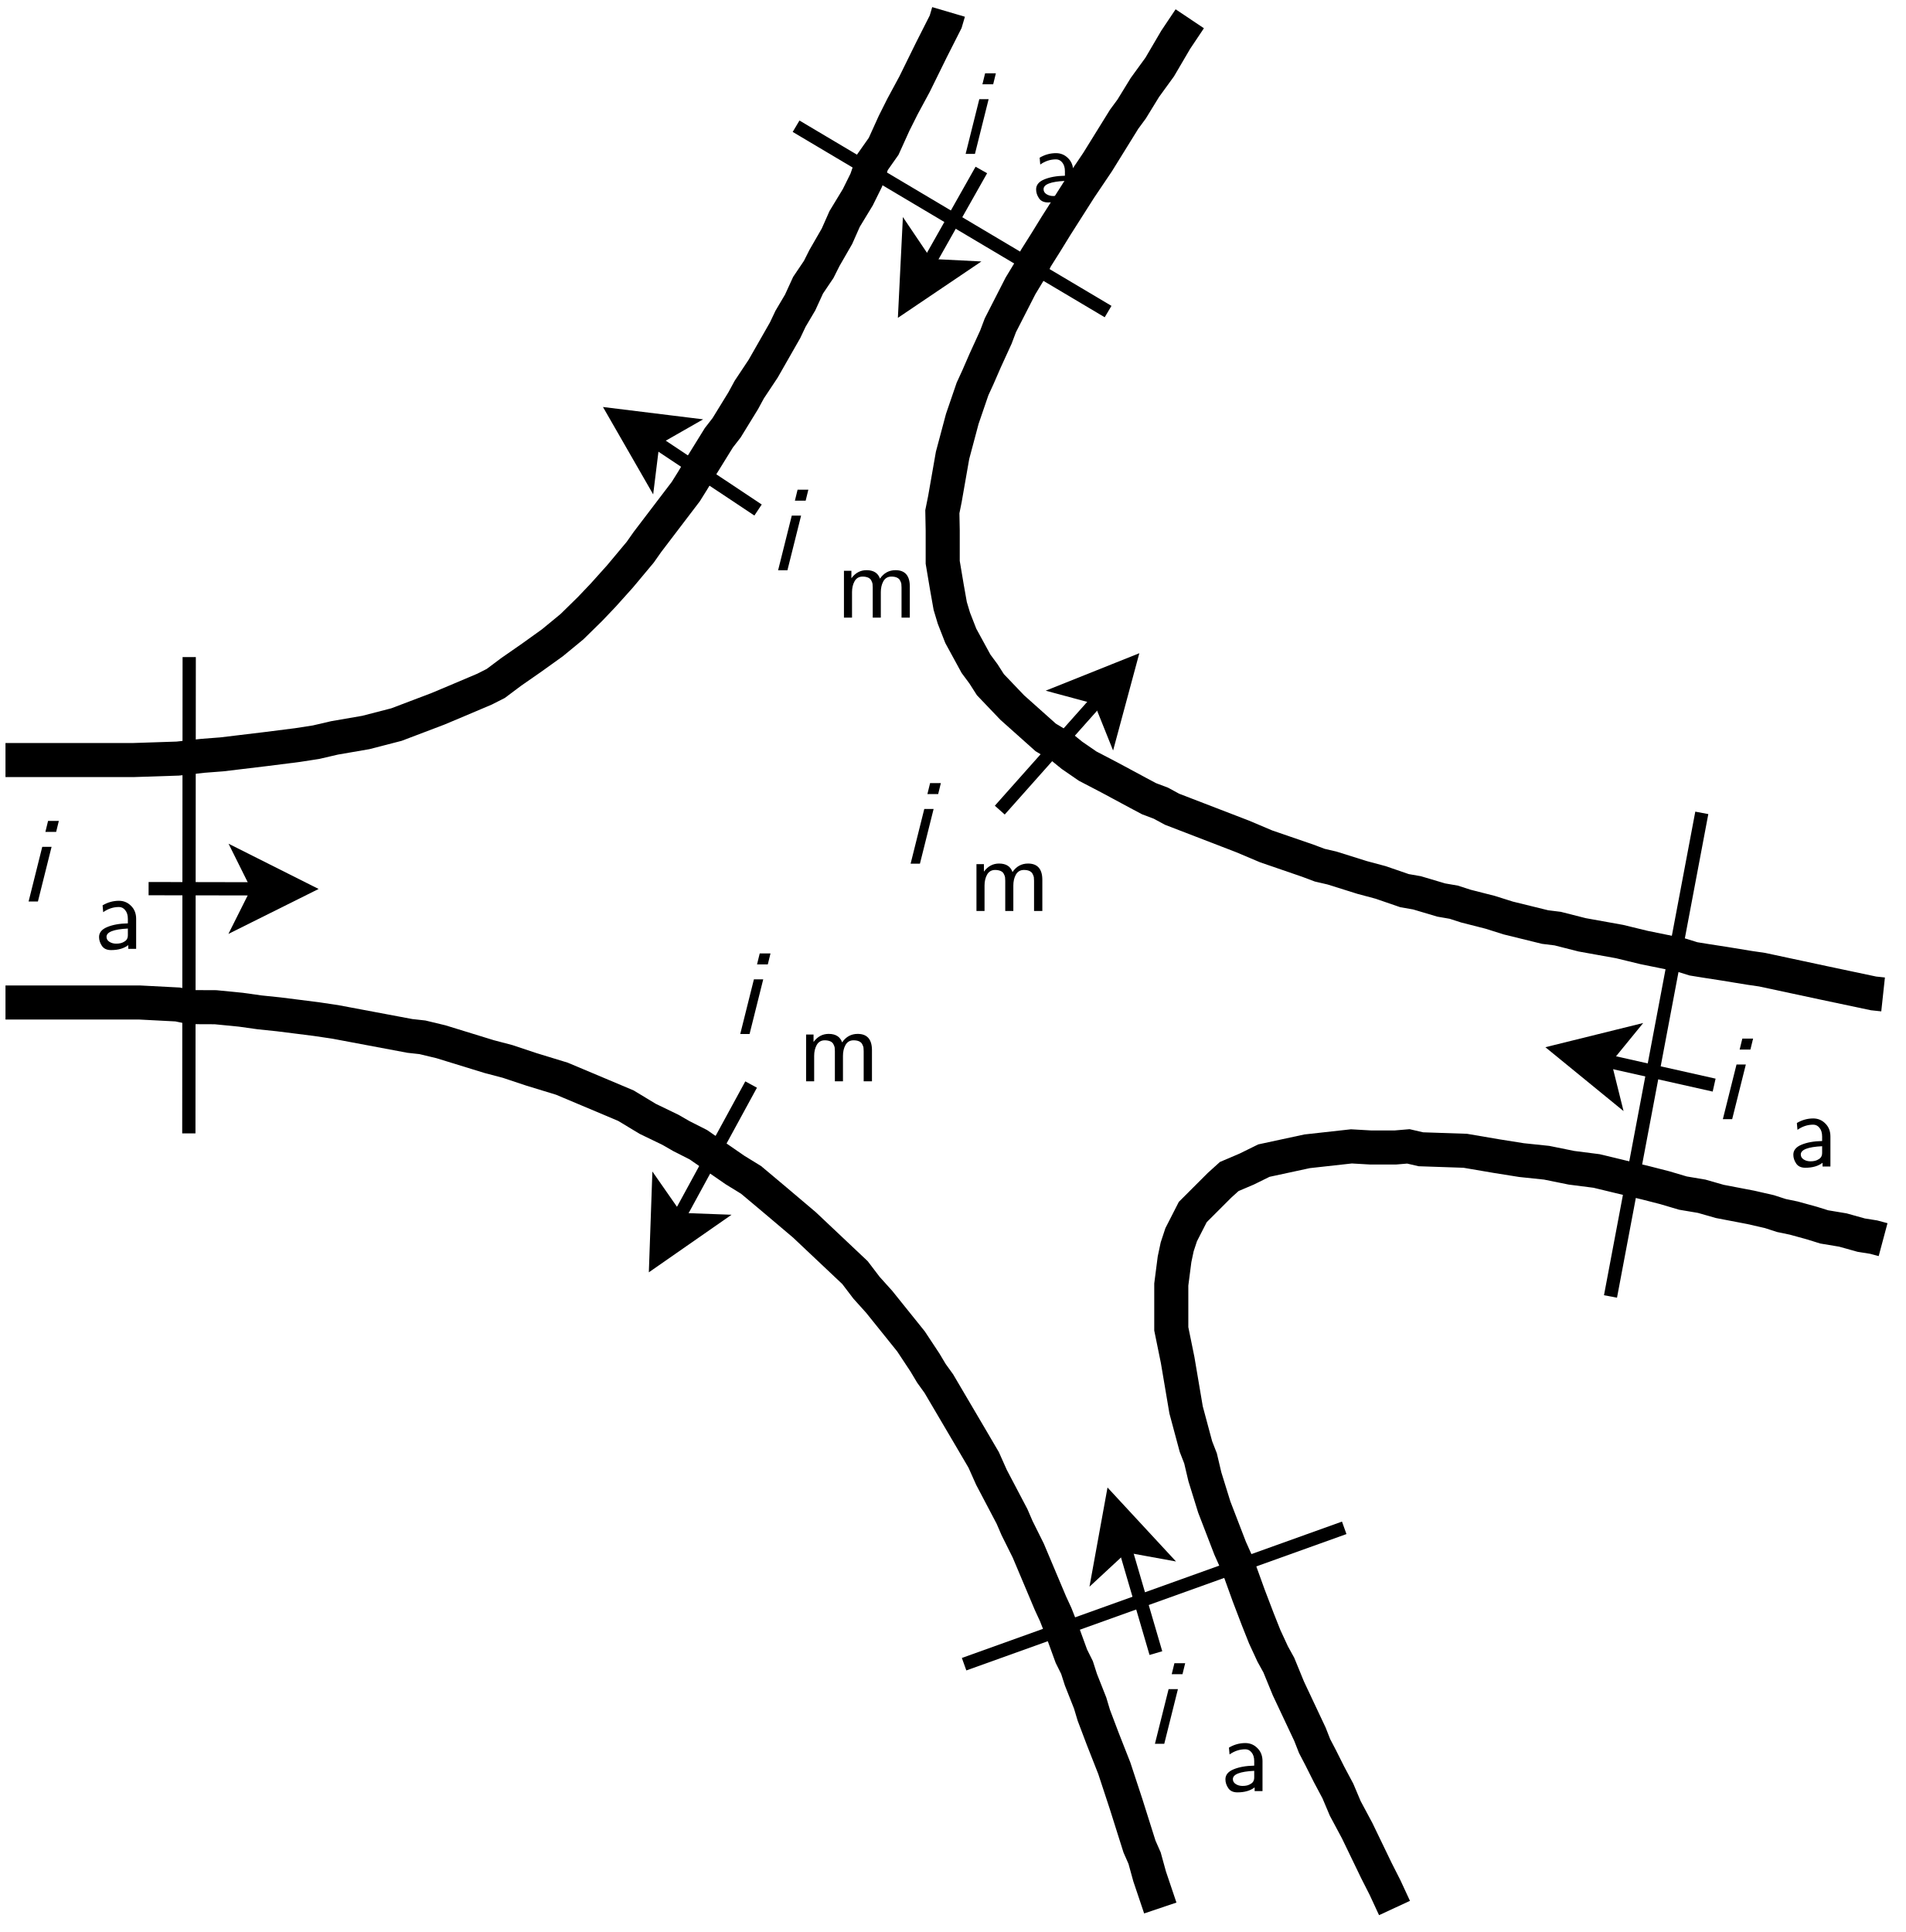
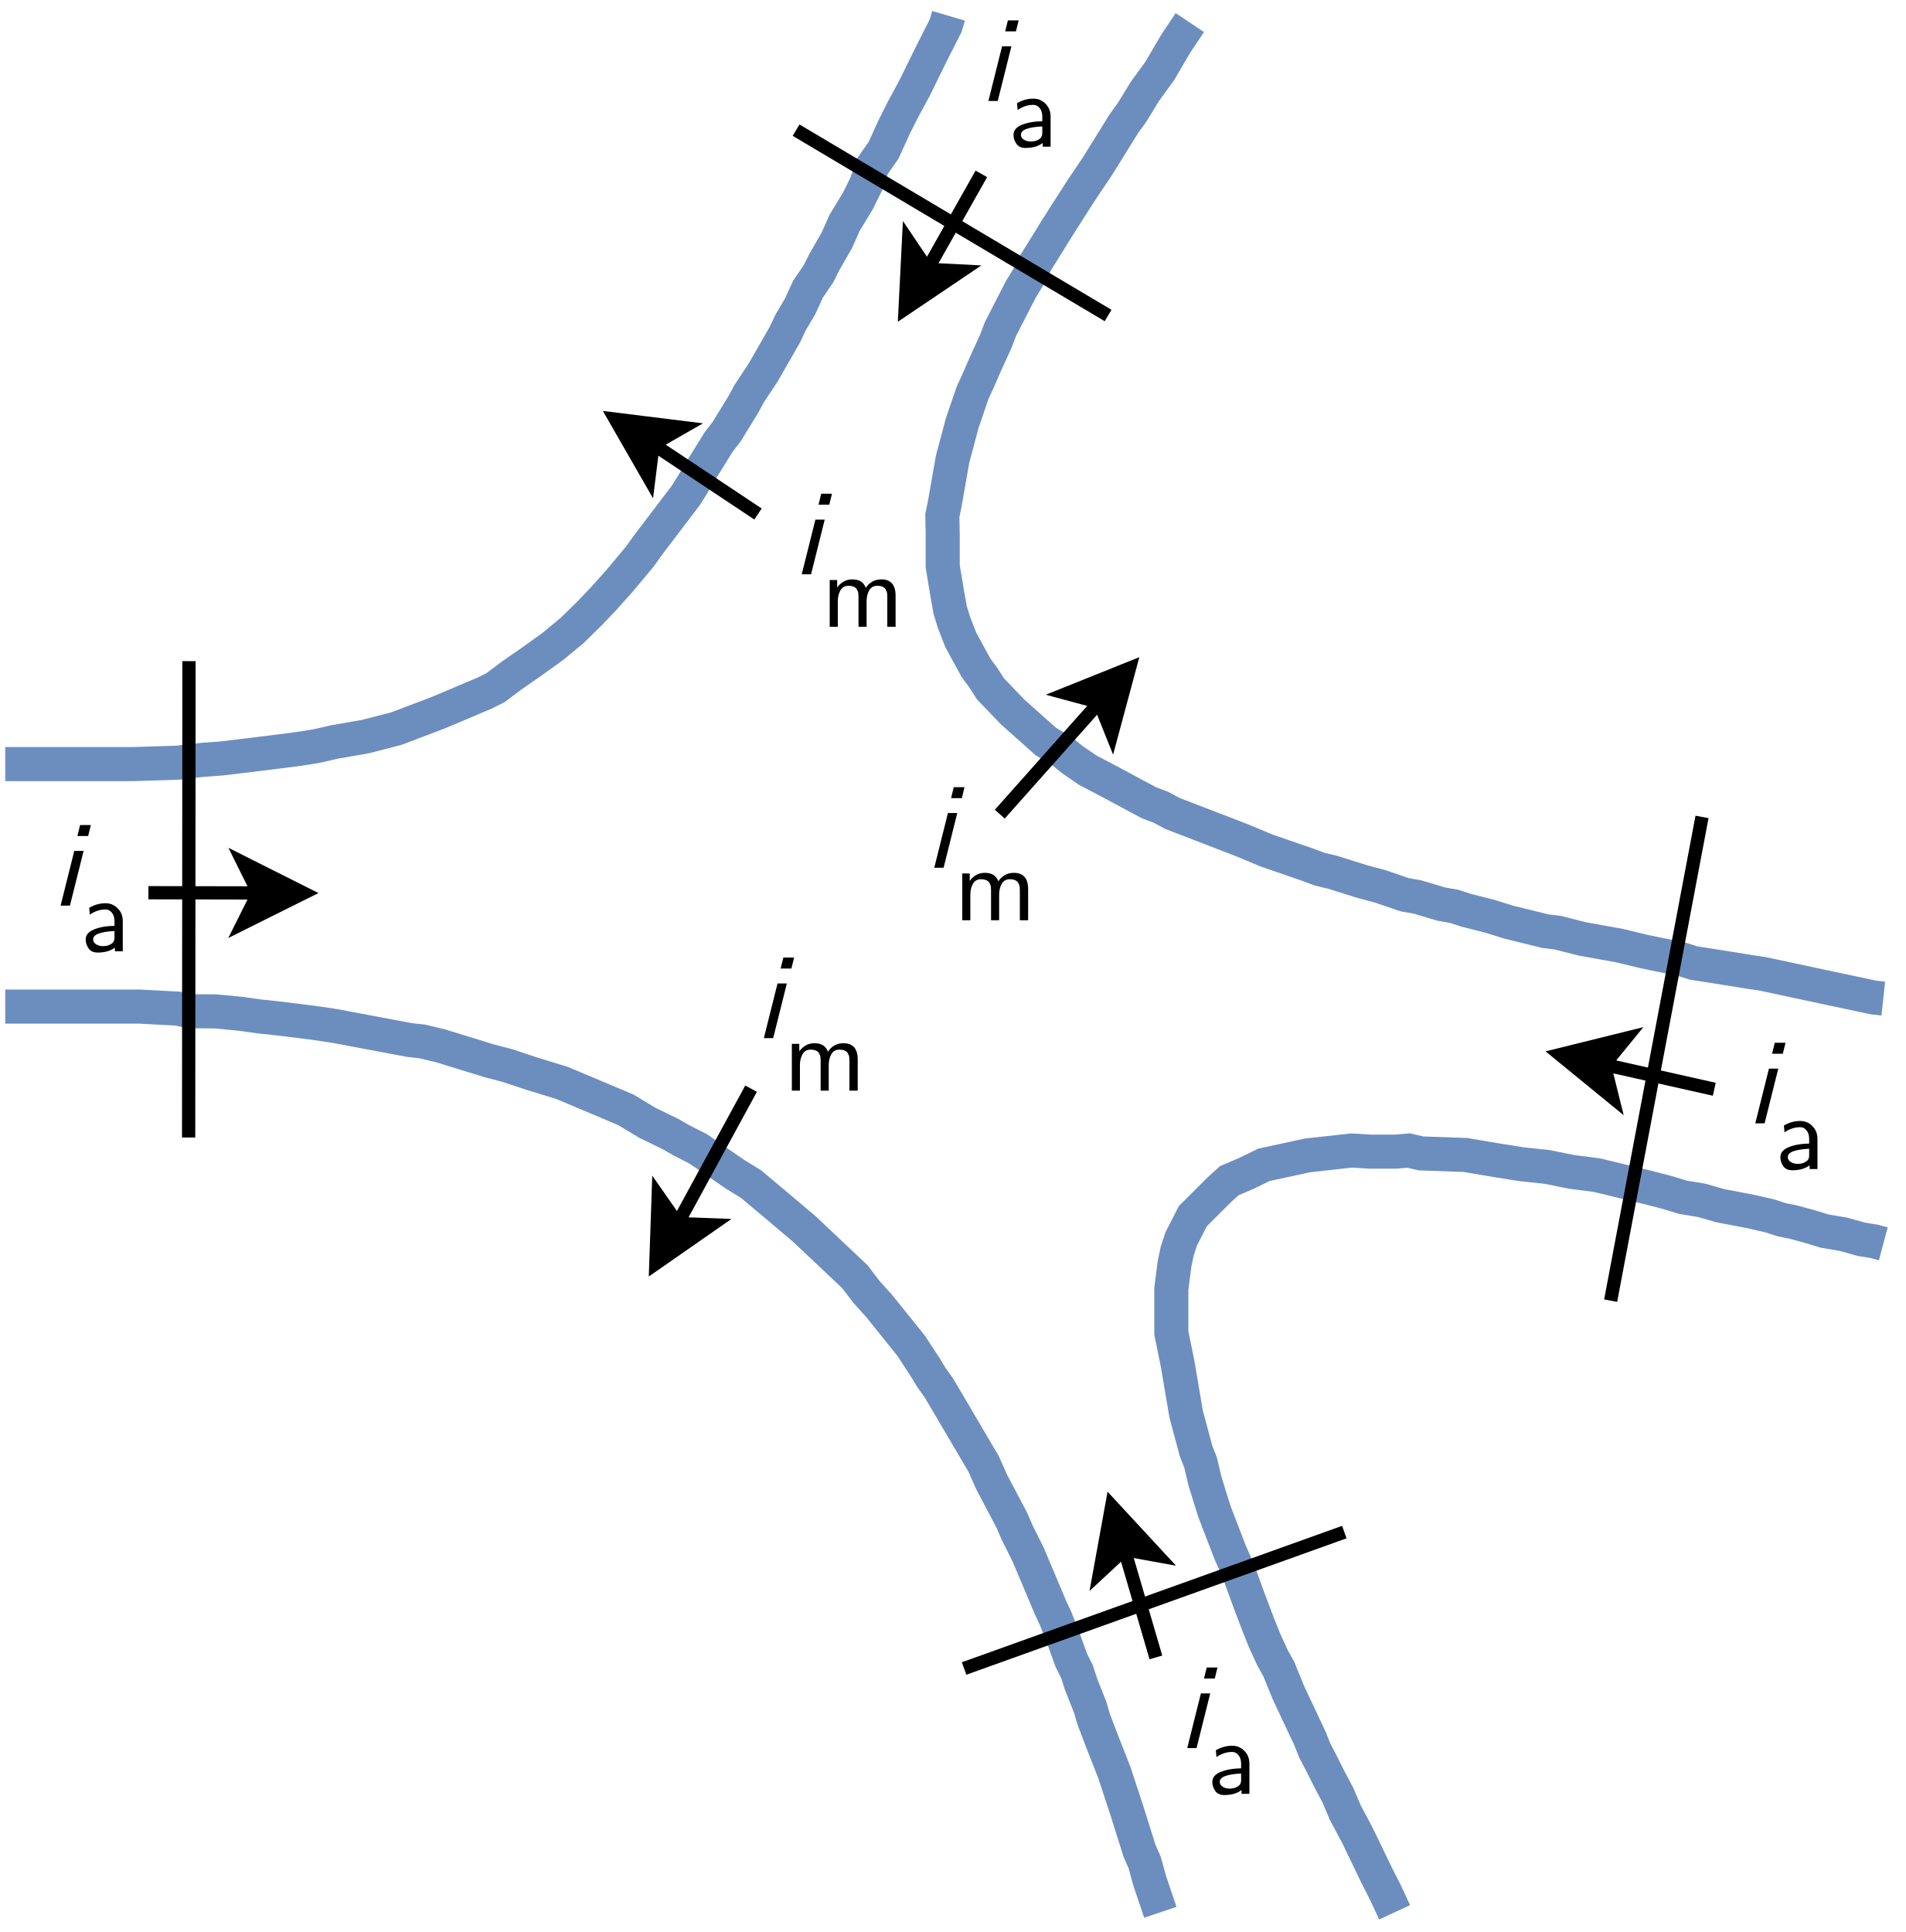
- <svg xmlns="http://www.w3.org/2000/svg" xmlns:xlink="http://www.w3.org/1999/xlink" width="200.1" height="202.9" viewBox="0.891 0.391 143.718 145.718">
+ <svg xmlns="http://www.w3.org/2000/svg" xmlns:xlink="http://www.w3.org/1999/xlink" width="200.1" height="202.9" viewBox="0.891 2.891 143.718 145.718">
  <defs>
    <g>
      <g id="glyph-0-0">
        <path d="M 1.453 0 L 0.75 0 L 1.781 -4.125 L 2.484 -4.125 Z M 2.828 -5.25 L 2.016 -5.25 L 2.219 -6.078 L 3.031 -6.078 Z M 2.828 -5.25 " />
      </g>
      <g id="glyph-1-0">
        <path d="M 3.219 0 L 2.625 0 L 2.625 -0.281 C 2.301 -0.031 1.867 0.094 1.328 0.094 C 1.016 0.094 0.785 -0.008 0.641 -0.219 C 0.492 -0.438 0.422 -0.66 0.422 -0.891 C 0.422 -1.223 0.625 -1.473 1.031 -1.641 C 1.445 -1.816 1.969 -1.91 2.594 -1.922 L 2.594 -2.266 C 2.594 -2.547 2.523 -2.766 2.391 -2.922 C 2.266 -3.078 2.109 -3.156 1.922 -3.156 C 1.492 -3.156 1.098 -3.023 0.734 -2.766 L 0.688 -3.281 C 1.07 -3.508 1.484 -3.625 1.922 -3.625 C 2.285 -3.625 2.594 -3.492 2.844 -3.234 C 3.094 -2.984 3.219 -2.66 3.219 -2.266 Z M 2.594 -1.031 L 2.594 -1.531 C 1.52 -1.477 0.984 -1.27 0.984 -0.906 C 0.984 -0.75 1.055 -0.625 1.203 -0.531 C 1.348 -0.438 1.52 -0.391 1.719 -0.391 C 1.969 -0.391 2.172 -0.441 2.328 -0.547 C 2.504 -0.641 2.594 -0.801 2.594 -1.031 Z M 2.594 -1.031 " />
      </g>
      <g id="glyph-1-1">
        <path d="M 5.609 0 L 4.984 0 L 4.984 -2.281 C 4.984 -2.383 4.977 -2.473 4.969 -2.547 C 4.957 -2.617 4.926 -2.703 4.875 -2.797 C 4.832 -2.891 4.754 -2.961 4.641 -3.016 C 4.535 -3.066 4.395 -3.094 4.219 -3.094 C 3.945 -3.094 3.742 -2.973 3.609 -2.734 C 3.484 -2.504 3.422 -2.234 3.422 -1.922 L 3.422 0 L 2.812 0 L 2.812 -2.281 C 2.812 -2.383 2.805 -2.473 2.797 -2.547 C 2.785 -2.617 2.754 -2.703 2.703 -2.797 C 2.66 -2.891 2.582 -2.961 2.469 -3.016 C 2.352 -3.066 2.211 -3.094 2.047 -3.094 C 1.773 -3.094 1.57 -2.973 1.438 -2.734 C 1.312 -2.504 1.25 -2.234 1.25 -1.922 L 1.25 0 L 0.641 0 L 0.641 -3.531 L 1.203 -3.531 L 1.203 -2.969 C 1.504 -3.375 1.883 -3.578 2.344 -3.578 C 2.875 -3.578 3.211 -3.363 3.359 -2.938 C 3.648 -3.363 4.039 -3.578 4.531 -3.578 C 5.25 -3.578 5.609 -3.164 5.609 -2.344 Z M 5.609 0 " />
      </g>
    </g>
    <clipPath id="clip-0">
-       <path clip-rule="nonzero" d="M 0.016 0 L 145.992 0 L 145.992 147.164 L 0.016 147.164 Z M 0.016 0 " />
+       <path clip-rule="nonzero" d="M 0 0.43 L 146.008 0.43 L 146.008 150.492 L 0 150.492 Z M 0 0.43 " />
    </clipPath>
    <clipPath id="clip-1">
-       <path clip-rule="nonzero" d="M 0.016 0 L 109 0 L 109 95 L 0.016 95 Z M 0.016 0 " />
+       <path clip-rule="nonzero" d="M 0 0.43 L 109 0.43 L 109 97 L 0 97 Z M 0 0.43 " />
    </clipPath>
    <clipPath id="clip-2">
-       <path clip-rule="nonzero" d="M 35 0 L 145.992 0 L 145.992 112 L 35 112 Z M 35 0 " />
+       <path clip-rule="nonzero" d="M 35 0.43 L 146.008 0.43 L 146.008 115 L 35 115 Z M 35 0.43 " />
    </clipPath>
    <clipPath id="clip-3">
-       <path clip-rule="nonzero" d="M 0.016 39 L 125 39 L 125 147.164 L 0.016 147.164 Z M 0.016 39 " />
+       <path clip-rule="nonzero" d="M 0 42 L 125 42 L 125 150.492 L 0 150.492 Z M 0 42 " />
    </clipPath>
    <clipPath id="clip-4">
-       <path clip-rule="nonzero" d="M 52 50 L 145.992 50 L 145.992 147.164 L 52 147.164 Z M 52 50 " />
+       <path clip-rule="nonzero" d="M 52 53 L 146.008 53 L 146.008 150.492 L 52 150.492 Z M 52 53 " />
    </clipPath>
    <clipPath id="clip-5">
-       <path clip-rule="nonzero" d="M 0.016 53 L 35 53 L 35 82 L 0.016 82 Z M 0.016 53 " />
+       <path clip-rule="nonzero" d="M 46 0.43 L 99 0.43 L 99 41 L 46 41 Z M 46 0.43 " />
    </clipPath>
  </defs>
  <g clip-path="url(#clip-0)">

</g>
  <g clip-path="url(#clip-1)">
-     <path fill="none" stroke-width="3.6" stroke-linecap="butt" stroke-linejoin="miter" stroke="rgb(0%, 0%, 0%)" stroke-opacity="1" stroke-miterlimit="10" d="M 0.501 79.051 L 14.023 79.051 L 18.701 78.897 L 21.372 78.602 L 23.369 78.449 L 25.372 78.208 L 28.02 77.89 L 31.342 77.469 L 33.317 77.163 L 35.271 76.709 L 38.571 76.139 L 41.81 75.302 L 46.188 73.639 L 48.037 72.862 L 51.113 71.559 L 52.3 70.957 L 53.92 69.743 L 56.109 68.221 L 58.281 66.662 L 60.35 64.96 L 62.259 63.088 L 63.638 61.638 L 65.422 59.652 L 67.562 57.091 L 68.328 56.002 L 72.372 50.689 L 73.078 49.561 L 74.112 47.838 L 75.869 44.998 L 76.689 43.941 L 78.44 41.09 L 79.081 39.909 L 80.553 37.692 L 82.867 33.637 L 83.442 32.423 L 84.46 30.699 L 85.292 28.882 L 86.419 27.208 L 87.021 26.009 L 88.35 23.7 L 89.16 21.872 L 90.55 19.58 L 91.442 17.779 L 92.099 15.88 L 93.281 14.2 L 94.381 11.771 L 95.278 9.981 L 96.548 7.628 L 98.321 4.022 L 99.831 1.04 L 100.137 0 " transform="matrix(0.713846, 0, 0, 0.713846, 0.947008, 1.284922)" />
+     <path fill="none" stroke-width="3.6" stroke-linecap="butt" stroke-linejoin="miter" stroke="rgb(42.349%, 55.688%, 74.899%)" stroke-opacity="1" stroke-miterlimit="10" d="M 0.498 79.049 L 14.022 79.049 L 18.699 78.901 L 21.369 78.6 L 23.371 78.452 L 25.368 78.212 L 28.022 77.889 L 31.342 77.468 L 33.317 77.161 L 35.27 76.713 L 38.569 76.138 L 41.808 75.301 L 46.19 73.638 L 48.039 72.861 L 51.108 71.559 L 52.301 70.963 L 53.92 69.743 L 56.109 68.222 L 58.281 66.663 L 60.349 64.961 L 62.258 63.09 L 63.642 61.64 L 65.42 59.649 L 67.559 57.089 L 68.331 56 L 72.368 50.688 L 73.079 49.561 L 74.108 47.838 L 75.869 44.998 L 76.69 43.942 L 78.441 41.092 L 79.081 39.91 L 80.552 37.689 L 82.872 33.641 L 83.441 32.421 L 84.458 30.698 L 85.29 28.881 L 86.422 27.213 L 87.019 26.009 L 88.348 23.7 L 89.158 21.868 L 90.547 19.581 L 91.439 17.781 L 92.101 15.883 L 93.277 14.198 L 94.383 11.769 L 95.28 9.98 L 96.549 7.633 L 98.321 4.022 L 99.831 1.04 L 100.138 0.001 " transform="matrix(0.714017, 0, 0, 0.714017, 0.929643, 4.077541)" />
  </g>
  <g clip-path="url(#clip-2)">
-     <path fill="none" stroke-width="3.6" stroke-linecap="butt" stroke-linejoin="miter" stroke="rgb(0%, 0%, 0%)" stroke-opacity="1" stroke-miterlimit="10" d="M 198.871 103.817 L 197.859 103.708 L 192.633 102.603 L 186.088 101.202 L 184.769 101.01 L 182.132 100.578 L 180.151 100.271 L 178.837 100.058 L 177.552 99.659 L 173.623 98.86 L 171.029 98.23 L 167.078 97.519 L 164.49 96.862 L 163.16 96.698 L 159.269 95.741 L 157.359 95.139 L 154.782 94.482 L 153.513 94.072 L 152.188 93.842 L 149.627 93.081 L 148.309 92.851 L 145.78 91.981 L 143.838 91.461 L 140.648 90.46 L 139.351 90.159 L 138.098 89.688 L 133.692 88.173 L 131.219 87.127 L 123.75 84.249 L 122.568 83.609 L 121.32 83.138 L 120.138 82.509 L 117.2 80.928 L 114.83 79.691 L 113.177 78.553 L 112.138 77.71 L 110.398 76.659 L 106.868 73.507 L 104.559 71.089 L 103.831 69.95 L 103.038 68.878 L 101.429 65.928 L 100.701 64.062 L 100.313 62.771 L 99.962 60.79 L 99.519 58.158 L 99.519 54.809 L 99.481 52.812 L 99.749 51.482 L 100.559 46.858 L 101.588 43 L 102.671 39.837 L 103.229 38.623 L 104.028 36.789 L 105.139 34.36 L 105.61 33.112 L 107.738 28.948 L 108.778 27.23 L 109.358 26.031 L 110.43 24.329 L 111.481 22.622 L 114.009 18.649 L 115.881 15.869 L 118.688 11.339 L 119.481 10.261 L 120.882 7.979 L 122.447 5.823 L 124.138 2.939 L 125.621 0.723 " transform="matrix(0.713846, 0, 0, 0.713846, 0.947008, 1.284922)" />
+     <path fill="none" stroke-width="3.6" stroke-linecap="butt" stroke-linejoin="miter" stroke="rgb(42.349%, 55.688%, 74.899%)" stroke-opacity="1" stroke-miterlimit="10" d="M 198.87 103.82 L 197.857 103.711 L 192.627 102.6 L 189.361 101.9 L 186.09 101.2 L 184.771 101.008 L 182.129 100.582 L 180.148 100.27 L 178.841 100.062 L 177.55 99.663 L 173.622 98.858 L 171.029 98.229 L 167.079 97.518 L 164.491 96.862 L 163.162 96.697 L 159.272 95.74 L 157.362 95.138 L 154.78 94.482 L 153.511 94.071 L 152.193 93.842 L 149.632 93.081 L 148.308 92.851 L 145.781 91.982 L 143.839 91.462 L 140.649 90.461 L 139.353 90.16 L 138.1 89.689 L 133.69 88.168 L 131.217 87.129 L 123.75 84.251 L 122.568 83.611 L 121.321 83.141 L 120.139 82.512 L 117.201 80.931 L 114.832 79.689 L 113.18 78.551 L 112.141 77.708 L 110.401 76.658 L 106.872 73.512 L 104.558 71.089 L 103.831 69.951 L 103.037 68.878 L 101.429 65.93 L 100.701 64.059 L 100.307 62.767 L 99.957 60.792 L 99.52 58.161 L 99.52 54.807 L 99.481 52.811 L 99.749 51.481 L 100.559 46.858 L 101.588 43.001 L 102.671 39.839 L 103.229 38.619 L 104.028 36.792 L 105.138 34.358 L 105.609 33.11 L 107.742 28.952 L 108.782 27.229 L 109.362 26.031 L 110.428 24.33 L 111.479 22.623 L 114.012 18.651 L 115.877 15.872 L 118.689 11.342 L 119.483 10.259 L 120.878 7.983 L 122.448 5.822 L 124.138 2.939 L 125.621 0.717 " transform="matrix(0.714017, 0, 0, 0.714017, 0.929643, 4.077541)" />
  </g>
  <g clip-path="url(#clip-3)">
-     <path fill="none" stroke-width="3.6" stroke-linecap="butt" stroke-linejoin="miter" stroke="rgb(0%, 0%, 0%)" stroke-opacity="1" stroke-miterlimit="10" d="M 0.501 104.671 L 14.69 104.671 L 18.69 104.879 L 20.02 105.158 L 22.691 105.169 L 25.361 105.432 L 27.347 105.711 L 29.35 105.919 L 31.347 106.17 L 33.339 106.422 L 35.331 106.718 L 43.222 108.201 L 44.552 108.348 L 46.511 108.819 L 51.611 110.389 L 53.548 110.898 L 56.081 111.741 L 59.283 112.721 L 63.589 114.532 L 66.052 115.572 L 68.35 116.961 L 70.752 118.122 L 71.912 118.789 L 73.702 119.697 L 77.57 122.368 L 79.278 123.419 L 81.839 125.569 L 84.909 128.168 L 90.249 133.208 L 91.47 134.811 L 92.81 136.3 L 96.17 140.481 L 97.642 142.708 L 98.332 143.862 L 99.109 144.94 L 102.501 150.703 L 103.848 153.001 L 104.668 154.839 L 106.841 158.971 L 107.372 160.202 L 108.559 162.588 L 110.901 168.142 L 111.459 169.352 L 112.198 171.228 L 113.112 173.74 L 113.708 174.939 L 114.119 176.219 L 115.098 178.698 L 115.481 179.978 L 116.428 182.479 L 117.648 185.582 L 118.901 189.39 L 120.308 193.85 L 120.849 195.081 L 121.38 197.008 L 122.507 200.351 " transform="matrix(0.713846, 0, 0, 0.713846, 0.947008, 1.284922)" />
+     <path fill="none" stroke-width="3.6" stroke-linecap="butt" stroke-linejoin="miter" stroke="rgb(42.349%, 55.688%, 74.899%)" stroke-opacity="1" stroke-miterlimit="10" d="M 0.498 104.668 L 14.689 104.668 L 18.688 104.882 L 20.018 105.161 L 22.688 105.172 L 25.357 105.429 L 27.349 105.708 L 29.351 105.921 L 31.348 106.167 L 33.339 106.419 L 35.331 106.72 L 43.219 108.203 L 44.549 108.35 L 46.507 108.821 L 51.612 110.391 L 53.548 110.9 L 56.081 111.742 L 59.282 112.721 L 63.587 114.532 L 66.049 115.572 L 68.352 116.961 L 70.749 118.121 L 71.908 118.789 L 73.697 119.702 L 77.571 122.372 L 79.278 123.422 L 81.838 125.572 L 84.913 128.171 L 90.252 133.21 L 91.472 134.813 L 92.812 136.301 L 96.171 140.48 L 97.638 142.712 L 98.332 143.861 L 99.109 144.939 L 102.501 150.7 L 103.852 152.998 L 104.668 154.841 L 106.84 158.972 L 107.37 160.203 L 108.557 162.588 L 110.899 168.141 L 111.462 169.35 L 112.201 171.232 L 113.109 173.737 L 113.711 174.941 L 114.121 176.221 L 115.1 178.699 L 115.478 179.98 L 116.43 182.48 L 117.65 185.582 L 118.903 189.389 L 120.309 193.848 L 120.85 195.079 L 121.381 197.01 L 122.508 200.347 " transform="matrix(0.714017, 0, 0, 0.714017, 0.929643, 4.077541)" />
  </g>
  <g clip-path="url(#clip-4)">
-     <path fill="none" stroke-width="3.6" stroke-linecap="butt" stroke-linejoin="miter" stroke="rgb(0%, 0%, 0%)" stroke-opacity="1" stroke-miterlimit="10" d="M 198.871 129.728 L 197.87 129.46 L 196.562 129.252 L 194.619 128.71 L 192.649 128.382 L 191.369 127.982 L 189.442 127.451 L 188.129 127.178 L 186.86 126.767 L 184.901 126.319 L 181.617 125.689 L 179.702 125.142 L 177.721 124.808 L 175.8 124.239 L 173.858 123.741 L 168.599 122.472 L 165.951 122.133 L 163.329 121.602 L 160.67 121.323 L 158.022 120.901 L 154.722 120.338 L 150.038 120.179 L 148.719 119.873 L 147.362 119.988 L 144.702 119.988 L 142.7 119.873 L 138.021 120.392 L 133.452 121.377 L 131.64 122.269 L 129.791 123.057 L 128.768 123.982 L 125.938 126.811 L 124.713 129.208 L 124.291 130.489 L 124.012 131.807 L 123.668 134.472 L 123.668 139.151 L 124.341 142.451 L 125.233 147.72 L 126.272 151.589 L 126.759 152.842 L 127.219 154.79 L 128.209 157.98 L 129.889 162.342 L 130.71 164.18 L 131.848 167.332 L 132.801 169.828 L 133.539 171.688 L 134.382 173.51 L 135.028 174.681 L 136.04 177.149 L 138.322 181.998 L 138.809 183.24 L 139.427 184.422 L 140.33 186.222 L 141.271 187.99 L 142.048 189.828 L 143.312 192.192 L 145.343 196.4 L 146.251 198.19 L 147.252 200.351 " transform="matrix(0.713846, 0, 0, 0.713846, 0.947008, 1.284922)" />
+     <path fill="none" stroke-width="3.6" stroke-linecap="butt" stroke-linejoin="miter" stroke="rgb(42.349%, 55.688%, 74.899%)" stroke-opacity="1" stroke-miterlimit="10" d="M 198.87 129.73 L 197.868 129.462 L 196.561 129.249 L 194.619 128.713 L 192.649 128.379 L 191.369 127.98 L 189.438 127.449 L 188.13 127.181 L 186.861 126.77 L 184.903 126.322 L 181.62 125.693 L 179.7 125.14 L 177.719 124.812 L 175.799 124.237 L 173.862 123.74 L 168.6 122.47 L 165.952 122.131 L 163.331 121.601 L 160.672 121.322 L 158.019 120.9 L 154.72 120.342 L 150.043 120.178 L 148.719 119.872 L 147.362 119.992 L 144.698 119.992 L 142.701 119.872 L 138.018 120.392 L 133.45 121.382 L 131.639 122.268 L 129.79 123.061 L 128.772 123.98 L 125.938 126.809 L 124.713 129.21 L 124.291 130.491 L 124.012 131.809 L 123.668 134.468 L 123.668 139.151 L 124.341 142.45 L 125.232 147.718 L 126.272 151.592 L 126.759 152.839 L 127.218 154.792 L 128.209 157.981 L 129.888 162.342 L 130.709 164.18 L 131.852 167.331 L 132.799 169.831 L 133.543 171.691 L 134.38 173.508 L 135.031 174.678 L 136.037 177.151 L 138.319 181.998 L 138.811 183.24 L 139.429 184.422 L 140.332 186.222 L 141.267 187.989 L 142.05 189.833 L 143.308 192.19 L 145.338 196.397 L 146.251 198.192 L 147.252 200.347 " transform="matrix(0.714017, 0, 0, 0.714017, 0.929643, 4.077541)" />
  </g>
-   <path fill="none" stroke-width="1.4" stroke-linecap="butt" stroke-linejoin="miter" stroke="rgb(0%, 0%, 0%)" stroke-opacity="1" stroke-miterlimit="10" d="M 19.411 67.672 L 19.372 117.999 " transform="matrix(0.713846, 0, 0, 0.713846, 1.30393, 1.641845)" />
-   <path fill="none" stroke-width="1.4" stroke-linecap="butt" stroke-linejoin="miter" stroke="rgb(0%, 0%, 0%)" stroke-opacity="1" stroke-miterlimit="10" d="M 83.528 11.577 L 116.492 31.162 " transform="matrix(0.713846, 0, 0, 0.713846, 1.30393, 1.641845)" />
-   <path fill="none" stroke-width="1.4" stroke-linecap="butt" stroke-linejoin="miter" stroke="rgb(0%, 0%, 0%)" stroke-opacity="1" stroke-miterlimit="10" d="M 179.218 84.132 L 169.571 135.231 " transform="matrix(0.713846, 0, 0, 0.713846, 1.30393, 1.641845)" />
-   <path fill="none" stroke-width="1.4" stroke-linecap="butt" stroke-linejoin="miter" stroke="rgb(0%, 0%, 0%)" stroke-opacity="1" stroke-miterlimit="10" d="M 101.279 174.088 L 141.439 159.68 " transform="matrix(0.713846, 0, 0, 0.713846, 1.30393, 1.641845)" />
+   <path fill="none" stroke-width="1.4" stroke-linecap="butt" stroke-linejoin="miter" stroke="rgb(0%, 0%, 0%)" stroke-opacity="1" stroke-miterlimit="10" d="M 19.408 67.673 L 19.37 117.999 " transform="matrix(0.714017, 0, 0, 0.714017, 1.286652, 4.43455)" />
  <g clip-path="url(#clip-5)">
-     <path fill="none" stroke-width="1.4" stroke-linecap="butt" stroke-linejoin="miter" stroke="rgb(0%, 0%, 0%)" stroke-opacity="1" stroke-miterlimit="10" d="M 15.121 92.138 L 26.721 92.16 " transform="matrix(0.713846, 0, 0, 0.713846, 1.30393, 1.641845)" />
+     <path fill="none" stroke-width="1.4" stroke-linecap="butt" stroke-linejoin="miter" stroke="rgb(0%, 0%, 0%)" stroke-opacity="1" stroke-miterlimit="10" d="M 83.532 11.58 L 116.488 31.16 " transform="matrix(0.714017, 0, 0, 0.714017, 1.286652, 4.43455)" />
  </g>
-   <path fill-rule="nonzero" fill="rgb(0%, 0%, 0%)" fill-opacity="1" stroke-width="1.4" stroke-linecap="butt" stroke-linejoin="miter" stroke="rgb(0%, 0%, 0%)" stroke-opacity="1" stroke-miterlimit="10" d="M 31.52 92.171 L 25.118 95.361 L 26.721 92.16 L 25.129 88.959 Z M 31.52 92.171 " transform="matrix(0.713846, 0, 0, 0.713846, 1.30393, 1.641845)" />
-   <path fill="none" stroke-width="1.4" stroke-linecap="butt" stroke-linejoin="miter" stroke="rgb(0%, 0%, 0%)" stroke-opacity="1" stroke-miterlimit="10" d="M 103.101 16.201 L 97.41 26.281 " transform="matrix(0.713846, 0, 0, 0.713846, 1.30393, 1.641845)" />
-   <path fill-rule="nonzero" fill="rgb(0%, 0%, 0%)" fill-opacity="1" stroke-width="1.4" stroke-linecap="butt" stroke-linejoin="miter" stroke="rgb(0%, 0%, 0%)" stroke-opacity="1" stroke-miterlimit="10" d="M 95.052 30.462 L 95.407 23.31 L 97.41 26.281 L 100.978 26.461 Z M 95.052 30.462 " transform="matrix(0.713846, 0, 0, 0.713846, 1.30393, 1.641845)" />
-   <path fill="none" stroke-width="1.4" stroke-linecap="butt" stroke-linejoin="miter" stroke="rgb(0%, 0%, 0%)" stroke-opacity="1" stroke-miterlimit="10" d="M 180.521 112.899 L 168.898 110.289 " transform="matrix(0.713846, 0, 0, 0.713846, 1.30393, 1.641845)" />
-   <path fill-rule="nonzero" fill="rgb(0%, 0%, 0%)" fill-opacity="1" stroke-width="1.4" stroke-linecap="butt" stroke-linejoin="miter" stroke="rgb(0%, 0%, 0%)" stroke-opacity="1" stroke-miterlimit="10" d="M 164.219 109.238 L 171.158 107.52 L 168.898 110.289 L 169.763 113.769 Z M 164.219 109.238 " transform="matrix(0.713846, 0, 0, 0.713846, 1.30393, 1.641845)" />
-   <path fill="none" stroke-width="1.4" stroke-linecap="butt" stroke-linejoin="miter" stroke="rgb(0%, 0%, 0%)" stroke-opacity="1" stroke-miterlimit="10" d="M 121.542 172.917 L 118.21 161.53 " transform="matrix(0.713846, 0, 0, 0.713846, 1.30393, 1.641845)" />
-   <path fill-rule="nonzero" fill="rgb(0%, 0%, 0%)" fill-opacity="1" stroke-width="1.4" stroke-linecap="butt" stroke-linejoin="miter" stroke="rgb(0%, 0%, 0%)" stroke-opacity="1" stroke-miterlimit="10" d="M 116.869 156.922 L 121.728 162.17 L 118.21 161.53 L 115.589 163.959 Z M 116.869 156.922 " transform="matrix(0.713846, 0, 0, 0.713846, 1.30393, 1.641845)" />
-   <path fill="none" stroke-width="1.4" stroke-linecap="butt" stroke-linejoin="miter" stroke="rgb(0%, 0%, 0%)" stroke-opacity="1" stroke-miterlimit="10" d="M 79.511 52.131 L 68.43 44.76 " transform="matrix(0.713846, 0, 0, 0.713846, 1.30393, 1.641845)" />
-   <path fill-rule="nonzero" fill="rgb(0%, 0%, 0%)" fill-opacity="1" stroke-width="1.4" stroke-linecap="butt" stroke-linejoin="miter" stroke="rgb(0%, 0%, 0%)" stroke-opacity="1" stroke-miterlimit="10" d="M 64.43 42.112 L 71.533 42.987 L 68.43 44.76 L 67.992 48.312 Z M 64.43 42.112 " transform="matrix(0.713846, 0, 0, 0.713846, 1.30393, 1.641845)" />
-   <path fill="none" stroke-width="1.4" stroke-linecap="butt" stroke-linejoin="miter" stroke="rgb(0%, 0%, 0%)" stroke-opacity="1" stroke-miterlimit="10" d="M 105.049 83.842 L 115.561 72.022 " transform="matrix(0.713846, 0, 0, 0.713846, 1.30393, 1.641845)" />
-   <path fill-rule="nonzero" fill="rgb(0%, 0%, 0%)" fill-opacity="1" stroke-width="1.4" stroke-linecap="butt" stroke-linejoin="miter" stroke="rgb(0%, 0%, 0%)" stroke-opacity="1" stroke-miterlimit="10" d="M 118.752 68.433 L 116.891 75.338 L 115.561 72.022 L 112.108 71.092 Z M 118.752 68.433 " transform="matrix(0.713846, 0, 0, 0.713846, 1.30393, 1.641845)" />
-   <path fill="none" stroke-width="1.4" stroke-linecap="butt" stroke-linejoin="miter" stroke="rgb(0%, 0%, 0%)" stroke-opacity="1" stroke-miterlimit="10" d="M 78.778 112.839 L 71.018 127.088 " transform="matrix(0.713846, 0, 0, 0.713846, 1.30393, 1.641845)" />
-   <path fill-rule="nonzero" fill="rgb(0%, 0%, 0%)" fill-opacity="1" stroke-width="1.4" stroke-linecap="butt" stroke-linejoin="miter" stroke="rgb(0%, 0%, 0%)" stroke-opacity="1" stroke-miterlimit="10" d="M 68.72 131.307 L 68.972 124.15 L 71.018 127.088 L 74.592 127.22 Z M 68.72 131.307 " transform="matrix(0.713846, 0, 0, 0.713846, 1.30393, 1.641845)" />
+   <path fill="none" stroke-width="1.4" stroke-linecap="butt" stroke-linejoin="miter" stroke="rgb(0%, 0%, 0%)" stroke-opacity="1" stroke-miterlimit="10" d="M 179.222 84.129 L 169.571 135.232 " transform="matrix(0.714017, 0, 0, 0.714017, 1.286652, 4.43455)" />
+   <path fill="none" stroke-width="1.4" stroke-linecap="butt" stroke-linejoin="miter" stroke="rgb(0%, 0%, 0%)" stroke-opacity="1" stroke-miterlimit="10" d="M 101.279 174.091 L 141.44 159.681 " transform="matrix(0.714017, 0, 0, 0.714017, 1.286652, 4.43455)" />
+   <path fill="none" stroke-width="1.4" stroke-linecap="butt" stroke-linejoin="miter" stroke="rgb(0%, 0%, 0%)" stroke-opacity="1" stroke-miterlimit="10" d="M 15.119 92.138 L 26.717 92.16 " transform="matrix(0.714017, 0, 0, 0.714017, 1.286652, 4.43455)" />
+   <path fill-rule="nonzero" fill="rgb(0%, 0%, 0%)" fill-opacity="1" stroke-width="1.4" stroke-linecap="butt" stroke-linejoin="miter" stroke="rgb(0%, 0%, 0%)" stroke-opacity="1" stroke-miterlimit="10" d="M 31.521 92.171 L 25.12 95.36 L 26.717 92.16 L 25.131 88.96 Z M 31.521 92.171 " transform="matrix(0.714017, 0, 0, 0.714017, 1.286652, 4.43455)" />
+   <path fill="none" stroke-width="1.4" stroke-linecap="butt" stroke-linejoin="miter" stroke="rgb(0%, 0%, 0%)" stroke-opacity="1" stroke-miterlimit="10" d="M 103.101 16.198 L 97.411 26.28 " transform="matrix(0.714017, 0, 0, 0.714017, 1.286652, 4.43455)" />
+   <path fill-rule="nonzero" fill="rgb(0%, 0%, 0%)" fill-opacity="1" stroke-width="1.4" stroke-linecap="butt" stroke-linejoin="miter" stroke="rgb(0%, 0%, 0%)" stroke-opacity="1" stroke-miterlimit="10" d="M 95.048 30.46 L 95.409 23.31 L 97.411 26.28 L 100.978 26.461 Z M 95.048 30.46 " transform="matrix(0.714017, 0, 0, 0.714017, 1.286652, 4.43455)" />
+   <path fill="none" stroke-width="1.4" stroke-linecap="butt" stroke-linejoin="miter" stroke="rgb(0%, 0%, 0%)" stroke-opacity="1" stroke-miterlimit="10" d="M 180.518 112.9 L 168.898 110.29 " transform="matrix(0.714017, 0, 0, 0.714017, 1.286652, 4.43455)" />
+   <path fill-rule="nonzero" fill="rgb(0%, 0%, 0%)" fill-opacity="1" stroke-width="1.4" stroke-linecap="butt" stroke-linejoin="miter" stroke="rgb(0%, 0%, 0%)" stroke-opacity="1" stroke-miterlimit="10" d="M 164.221 109.24 L 171.158 107.522 L 168.898 110.29 L 169.763 113.77 Z M 164.221 109.24 " transform="matrix(0.714017, 0, 0, 0.714017, 1.286652, 4.43455)" />
+   <path fill="none" stroke-width="1.4" stroke-linecap="butt" stroke-linejoin="miter" stroke="rgb(0%, 0%, 0%)" stroke-opacity="1" stroke-miterlimit="10" d="M 121.537 172.92 L 118.211 161.53 " transform="matrix(0.714017, 0, 0, 0.714017, 1.286652, 4.43455)" />
+   <path fill-rule="nonzero" fill="rgb(0%, 0%, 0%)" fill-opacity="1" stroke-width="1.4" stroke-linecap="butt" stroke-linejoin="miter" stroke="rgb(0%, 0%, 0%)" stroke-opacity="1" stroke-miterlimit="10" d="M 116.871 156.918 L 121.729 162.17 L 118.211 161.53 L 115.591 163.959 Z M 116.871 156.918 " transform="matrix(0.714017, 0, 0, 0.714017, 1.286652, 4.43455)" />
+   <path fill="none" stroke-width="1.4" stroke-linecap="butt" stroke-linejoin="miter" stroke="rgb(0%, 0%, 0%)" stroke-opacity="1" stroke-miterlimit="10" d="M 79.511 52.13 L 68.432 44.761 " transform="matrix(0.714017, 0, 0, 0.714017, 1.286652, 4.43455)" />
+   <path fill-rule="nonzero" fill="rgb(0%, 0%, 0%)" fill-opacity="1" stroke-width="1.4" stroke-linecap="butt" stroke-linejoin="miter" stroke="rgb(0%, 0%, 0%)" stroke-opacity="1" stroke-miterlimit="10" d="M 64.428 42.108 L 71.529 42.988 L 68.432 44.761 L 67.989 48.311 Z M 64.428 42.108 " transform="matrix(0.714017, 0, 0, 0.714017, 1.286652, 4.43455)" />
+   <path fill="none" stroke-width="1.4" stroke-linecap="butt" stroke-linejoin="miter" stroke="rgb(0%, 0%, 0%)" stroke-opacity="1" stroke-miterlimit="10" d="M 105.048 83.839 L 115.558 72.022 " transform="matrix(0.714017, 0, 0, 0.714017, 1.286652, 4.43455)" />
+   <path fill-rule="nonzero" fill="rgb(0%, 0%, 0%)" fill-opacity="1" stroke-width="1.4" stroke-linecap="butt" stroke-linejoin="miter" stroke="rgb(0%, 0%, 0%)" stroke-opacity="1" stroke-miterlimit="10" d="M 118.747 68.428 L 116.887 75.343 L 115.558 72.022 L 112.111 71.092 Z M 118.747 68.428 " transform="matrix(0.714017, 0, 0, 0.714017, 1.286652, 4.43455)" />
+   <path fill="none" stroke-width="1.4" stroke-linecap="butt" stroke-linejoin="miter" stroke="rgb(0%, 0%, 0%)" stroke-opacity="1" stroke-miterlimit="10" d="M 78.778 112.84 L 71.02 127.091 " transform="matrix(0.714017, 0, 0, 0.714017, 1.286652, 4.43455)" />
+   <path fill-rule="nonzero" fill="rgb(0%, 0%, 0%)" fill-opacity="1" stroke-width="1.4" stroke-linecap="butt" stroke-linejoin="miter" stroke="rgb(0%, 0%, 0%)" stroke-opacity="1" stroke-miterlimit="10" d="M 68.722 131.309 L 68.968 124.148 L 71.02 127.091 L 74.592 127.222 Z M 68.722 131.309 " transform="matrix(0.714017, 0, 0, 0.714017, 1.286652, 4.43455)" />
  <g fill="rgb(0%, 0%, 0%)" fill-opacity="1">
-     <use xlink:href="#glyph-0-0" x="72.967" y="11.993" />
+     <use xlink:href="#glyph-0-0" x="74.685" y="10.504" />
  </g>
  <g fill="rgb(0%, 0%, 0%)" fill-opacity="1">
-     <use xlink:href="#glyph-1-0" x="78.611" y="15.562" />
+     <use xlink:href="#glyph-1-0" x="76.905" y="13.951" />
  </g>
  <g fill="rgb(0%, 0%, 0%)" fill-opacity="1">
-     <use xlink:href="#glyph-0-0" x="2.297" y="68.386" />
+     <use xlink:href="#glyph-0-0" x="4.712" y="71.195" />
  </g>
  <g fill="rgb(0%, 0%, 0%)" fill-opacity="1">
-     <use xlink:href="#glyph-1-0" x="7.94" y="71.956" />
+     <use xlink:href="#glyph-1-0" x="6.932" y="74.642" />
  </g>
  <g fill="rgb(0%, 0%, 0%)" fill-opacity="1">
-     <use xlink:href="#glyph-0-0" x="130.075" y="84.805" />
+     <use xlink:href="#glyph-0-0" x="132.521" y="87.617" />
  </g>
  <g fill="rgb(0%, 0%, 0%)" fill-opacity="1">
-     <use xlink:href="#glyph-1-0" x="135.719" y="88.374" />
+     <use xlink:href="#glyph-1-0" x="134.741" y="91.065" />
  </g>
  <g fill="rgb(0%, 0%, 0%)" fill-opacity="1">
-     <use xlink:href="#glyph-0-0" x="87.244" y="131.919" />
+     <use xlink:href="#glyph-0-0" x="89.68" y="134.743" />
  </g>
  <g fill="rgb(0%, 0%, 0%)" fill-opacity="1">
-     <use xlink:href="#glyph-1-0" x="92.888" y="135.488" />
+     <use xlink:href="#glyph-1-0" x="91.9" y="138.19" />
  </g>
  <g fill="rgb(0%, 0%, 0%)" fill-opacity="1">
-     <use xlink:href="#glyph-0-0" x="58.824" y="43.402" />
+     <use xlink:href="#glyph-0-0" x="60.606" y="46.205" />
  </g>
  <g fill="rgb(0%, 0%, 0%)" fill-opacity="1">
-     <use xlink:href="#glyph-1-1" x="63.899" y="46.971" />
+     <use xlink:href="#glyph-1-1" x="62.826" y="50.165" />
  </g>
  <g fill="rgb(0%, 0%, 0%)" fill-opacity="1">
-     <use xlink:href="#glyph-0-0" x="68.818" y="65.531" />
+     <use xlink:href="#glyph-0-0" x="70.602" y="68.339" />
  </g>
  <g fill="rgb(0%, 0%, 0%)" fill-opacity="1">
-     <use xlink:href="#glyph-1-1" x="73.893" y="69.1" />
+     <use xlink:href="#glyph-1-1" x="72.822" y="72.3" />
  </g>
  <g fill="rgb(0%, 0%, 0%)" fill-opacity="1">
-     <use xlink:href="#glyph-0-0" x="55.969" y="78.38" />
+     <use xlink:href="#glyph-0-0" x="57.75" y="81.191" />
  </g>
  <g fill="rgb(0%, 0%, 0%)" fill-opacity="1">
-     <use xlink:href="#glyph-1-1" x="61.044" y="81.949" />
+     <use xlink:href="#glyph-1-1" x="59.97" y="85.152" />
  </g>
</svg>
